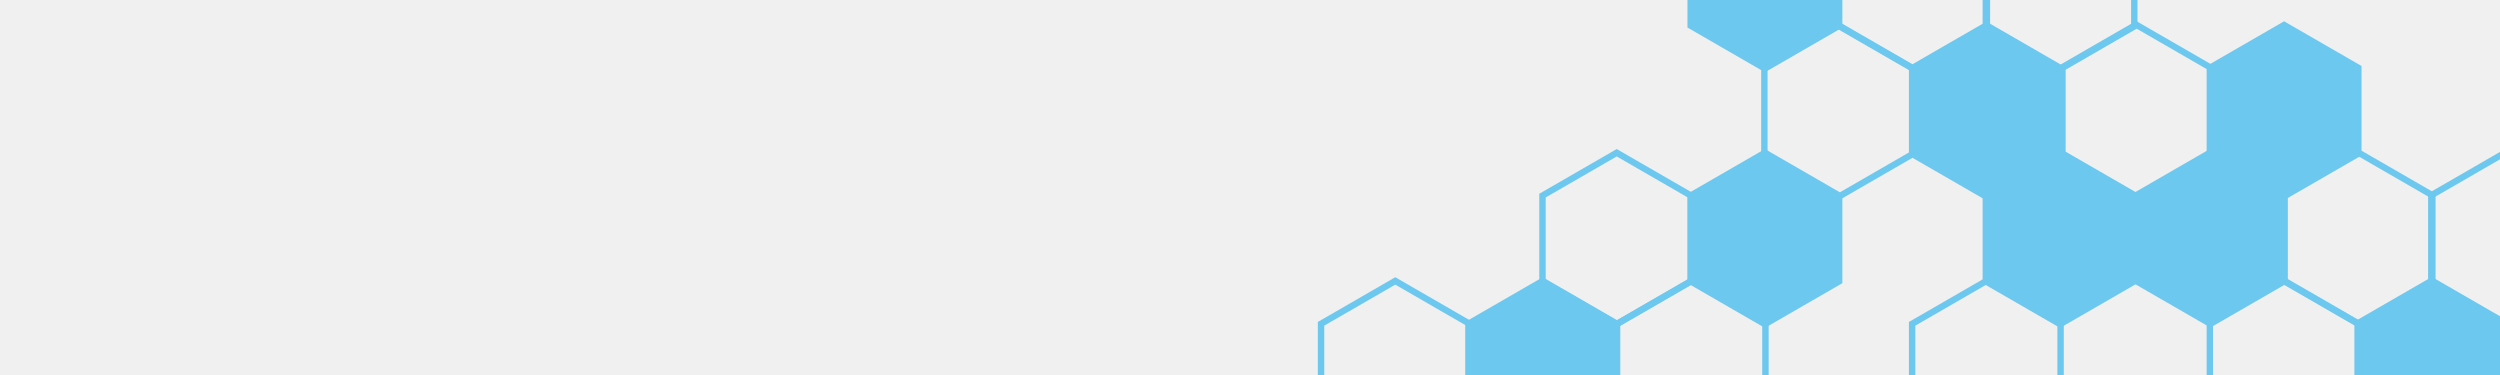
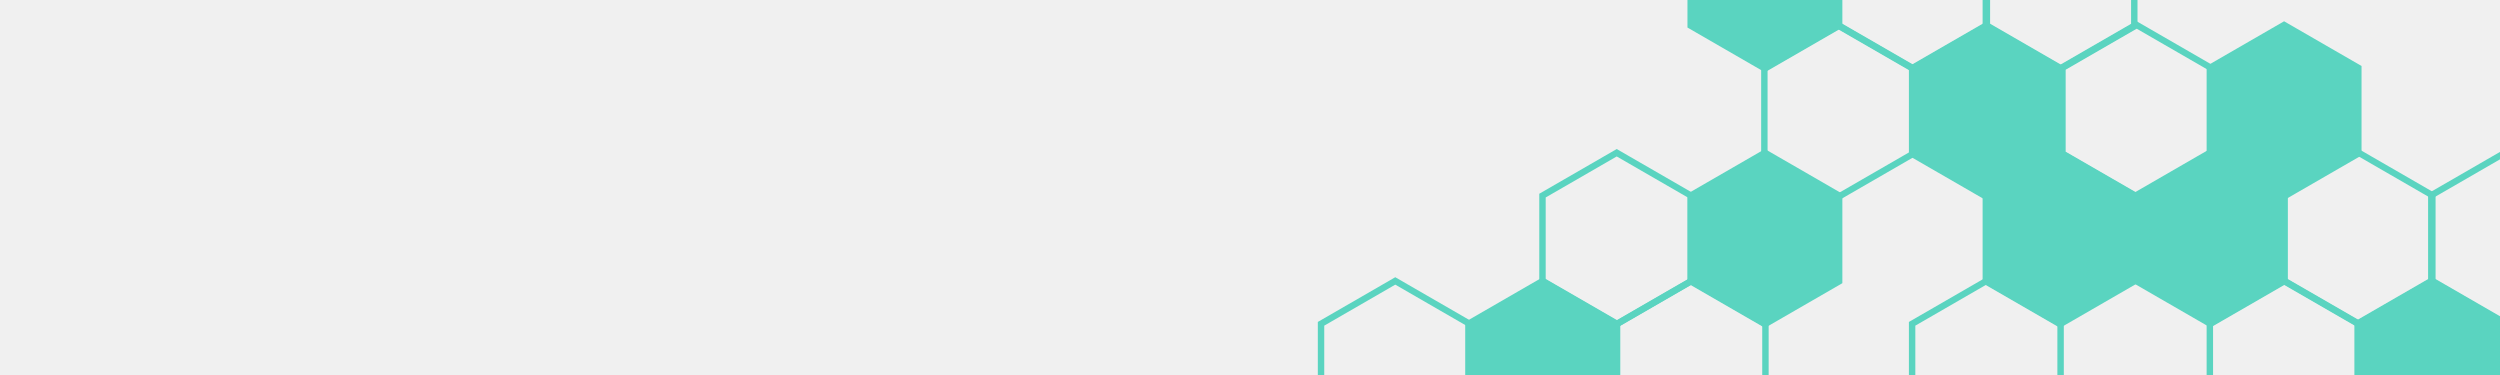
<svg xmlns="http://www.w3.org/2000/svg" width="1880" height="282" viewBox="0 0 1880 282" fill="none">
  <g clip-path="url(#clip0_325_1394)">
    <g clip-path="url(#clip1_325_1394)">
-       <path fill-rule="evenodd" clip-rule="evenodd" d="M1717.63 208.234L1775.88 241.861V309.116L1717.63 342.743L1659.39 309.116V241.861L1717.63 208.234ZM1717.63 213.816L1664.22 244.652V306.325L1717.63 337.161L1771.04 306.325V244.652L1717.63 213.816Z" fill="#6DC8EF" />
-       <path d="M1828.74 211.025L1884.57 243.257V307.72L1828.74 339.952L1772.91 307.72V243.257L1828.74 211.025Z" fill="#6DC8EF" />
-       <path fill-rule="evenodd" clip-rule="evenodd" d="M1828.74 208.234L1886.98 241.861V309.116L1828.74 342.743L1770.5 309.116V241.861L1828.74 208.234ZM1828.74 213.816L1775.33 244.652V306.325L1828.74 337.161L1882.15 306.325V244.652L1828.74 213.816Z" fill="#6DC8EF" />
-       <path d="M1662.21 114.626L1718.04 146.858V211.322L1662.21 243.554L1606.38 211.322V146.858L1662.21 114.626Z" fill="#6DC8EF" />
-       <path fill-rule="evenodd" clip-rule="evenodd" d="M1662.21 111.835L1720.46 145.463V212.717L1662.21 246.345L1603.97 212.717V145.463L1662.21 111.835ZM1662.21 117.418L1608.8 148.254V209.926L1662.21 240.762L1715.62 209.926V148.254L1662.21 117.418Z" fill="#6DC8EF" />
-       <path fill-rule="evenodd" clip-rule="evenodd" d="M1606.79 16L1665.03 49.627V116.882L1606.79 150.51L1548.55 116.882V49.627L1606.79 16ZM1606.79 21.582L1553.38 52.419V114.091L1606.79 144.927L1660.2 114.091V52.419L1606.79 21.582Z" fill="#6DC8EF" />
-       <path d="M1717.63 18.791L1773.46 51.023V115.487L1717.63 147.718L1661.81 115.487V51.023L1717.63 18.791Z" fill="#6DC8EF" />
-       <path fill-rule="evenodd" clip-rule="evenodd" d="M1717.63 16L1775.88 49.627V116.882L1717.63 150.51L1659.39 116.882V49.627L1717.63 16ZM1717.63 21.582L1664.22 52.419V114.091L1717.63 144.927L1771.04 114.091V52.419L1717.63 21.582Z" fill="#6DC8EF" />
-       <path fill-rule="evenodd" clip-rule="evenodd" d="M1884.16 111.835L1942.41 145.463V212.717L1884.16 246.345L1825.92 212.717V145.463L1884.16 111.835ZM1884.16 117.418L1830.75 148.254V209.926L1884.16 240.762L1937.57 209.926V148.254L1884.16 117.418Z" fill="#6DC8EF" />
-       <path fill-rule="evenodd" clip-rule="evenodd" d="M1773.32 111.835L1831.56 145.463V212.717L1773.32 246.345L1715.07 212.717V145.463L1773.32 111.835ZM1773.32 117.418L1719.91 148.254V209.926L1773.32 240.762L1826.73 209.926V148.254L1773.32 117.418Z" fill="#6DC8EF" />
-       <path fill-rule="evenodd" clip-rule="evenodd" d="M1382.63 16.234L1440.88 49.861V117.116L1382.63 150.743L1324.39 117.116V49.861L1382.63 16.234ZM1382.63 21.816L1329.22 52.652V114.325L1382.63 145.161L1436.04 114.325V52.652L1382.63 21.816Z" fill="#6DC8EF" />
-       <path d="M1493.74 19.025L1549.57 51.257V115.72L1493.74 147.952L1437.91 115.72V51.257L1493.74 19.025Z" fill="#6DC8EF" />
-       <path fill-rule="evenodd" clip-rule="evenodd" d="M1493.74 16.234L1551.98 49.861V117.116L1493.74 150.743L1435.5 117.116V49.861L1493.74 16.234ZM1493.74 21.816L1440.33 52.652V114.325L1493.74 145.161L1547.15 114.325V52.652L1493.74 21.816Z" fill="#6DC8EF" />
-       <path fill-rule="evenodd" clip-rule="evenodd" d="M1493.74 208.468L1551.98 242.096V309.351L1493.74 342.978L1435.5 309.351V242.096L1493.74 208.468ZM1493.74 214.051L1440.33 244.887V306.559L1493.74 337.395L1547.15 306.559V244.887L1493.74 214.051Z" fill="#6DC8EF" />
-       <path d="M1160.09 211.26L1215.92 243.491V307.955L1160.09 340.187L1104.26 307.955V243.491L1160.09 211.26Z" fill="#6DC8EF" />
-       <path fill-rule="evenodd" clip-rule="evenodd" d="M1160.09 208.468L1218.33 242.096V309.351L1160.09 342.978L1101.84 309.351V242.096L1160.09 208.468ZM1160.09 214.051L1106.68 244.887V306.559L1160.09 337.395L1213.5 306.559V244.887L1160.09 214.051Z" fill="#6DC8EF" />
-       <path fill-rule="evenodd" clip-rule="evenodd" d="M1215.77 112.07L1274.02 145.697V212.952L1215.77 246.58L1157.53 212.952V145.697L1215.77 112.07ZM1215.77 117.652L1162.36 148.489V210.161L1215.77 240.997L1269.18 210.161V148.489L1215.77 117.652Z" fill="#6DC8EF" />
-       <path d="M1327.21 114.861L1383.04 147.093V211.556L1327.21 243.788L1271.38 211.556V147.093L1327.21 114.861Z" fill="#6DC8EF" />
-       <path fill-rule="evenodd" clip-rule="evenodd" d="M1327.21 112.07L1385.46 145.697V212.952L1327.21 246.579L1268.97 212.952V145.697L1327.21 112.07ZM1327.21 117.652L1273.8 148.488V210.161L1327.21 240.997L1380.62 210.161V148.488L1327.21 117.652Z" fill="#6DC8EF" />
-       <path d="M1327.21 -77.374L1383.04 -45.142V19.322L1327.21 51.554L1271.38 19.322V-45.142L1327.21 -77.374Z" fill="#6DC8EF" />
-       <path fill-rule="evenodd" clip-rule="evenodd" d="M1327.21 -80.165L1385.46 -46.537V20.717L1327.21 54.345L1268.97 20.717V-46.537L1327.21 -80.165ZM1327.21 -74.582L1273.8 -43.746V17.926L1327.21 48.762L1380.62 17.926V-43.746L1327.21 -74.582Z" fill="#6DC8EF" />
-       <path fill-rule="evenodd" clip-rule="evenodd" d="M1549.16 -80.165L1607.41 -46.537V20.717L1549.16 54.345L1490.92 20.717V-46.537L1549.16 -80.165ZM1549.16 -74.582L1495.75 -43.746V17.926L1549.16 48.762L1602.57 17.926V-43.746L1549.16 -74.582Z" fill="#6DC8EF" />
-       <path d="M1549.16 114.861L1604.99 147.093V211.557L1549.16 243.788L1493.33 211.557V147.093L1549.16 114.861Z" fill="#6DC8EF" />
-       <path fill-rule="evenodd" clip-rule="evenodd" d="M1549.16 112.07L1607.41 145.697V212.952L1549.16 246.58L1490.92 212.952V145.697L1549.16 112.07ZM1549.16 117.652L1495.75 148.489V210.161L1549.16 240.997L1602.57 210.161V148.489L1549.16 117.652Z" fill="#6DC8EF" />
-       <path fill-rule="evenodd" clip-rule="evenodd" d="M1438.32 -80.165L1496.56 -46.537V20.717L1438.32 54.345L1380.07 20.717V-46.537L1438.32 -80.165ZM1438.32 -74.582L1384.91 -43.746V17.926L1438.32 48.762L1491.73 17.926V-43.746L1438.32 -74.582Z" fill="#6DC8EF" />
-       <path fill-rule="evenodd" clip-rule="evenodd" d="M1271.79 208.468L1330.03 242.096V309.351L1271.79 342.978L1213.55 309.351V242.096L1271.79 208.468ZM1271.79 214.051L1218.38 244.887V306.559L1271.79 337.395L1325.2 306.559V244.887L1271.79 214.051Z" fill="#6DC8EF" />
-       <path fill-rule="evenodd" clip-rule="evenodd" d="M1049.24 208.468L1107.49 242.096V309.351L1049.24 342.978L991 309.351V242.096L1049.24 208.468ZM1049.24 214.051L995.835 244.887V306.559L1049.24 337.395L1102.65 306.559V244.887L1049.24 214.051Z" fill="#6DC8EF" />
+       <path fill-rule="evenodd" clip-rule="evenodd" d="M1717.63 208.234L1775.88 241.861V309.116L1717.63 342.743L1659.39 309.116V241.861L1717.63 208.234ZM1717.63 213.816L1664.22 244.652V306.325L1717.63 337.161L1771.04 306.325V244.652L1717.63 213.816Z" fill="#5AD4C0" />
+       <path d="M1828.74 211.025L1884.57 243.257V307.72L1828.74 339.952L1772.91 307.72V243.257L1828.74 211.025Z" fill="#5AD4C0" />
+       <path fill-rule="evenodd" clip-rule="evenodd" d="M1828.74 208.234L1886.98 241.861V309.116L1828.74 342.743L1770.5 309.116V241.861L1828.74 208.234ZM1828.74 213.816L1775.33 244.652V306.325L1828.74 337.161L1882.15 306.325V244.652L1828.74 213.816Z" fill="#5AD4C0" />
+       <path d="M1662.21 114.626L1718.04 146.858V211.322L1662.21 243.554L1606.38 211.322V146.858L1662.21 114.626Z" fill="#5AD4C0" />
+       <path fill-rule="evenodd" clip-rule="evenodd" d="M1662.21 111.835L1720.46 145.463V212.717L1662.21 246.345L1603.97 212.717V145.463L1662.21 111.835ZM1662.21 117.418L1608.8 148.254V209.926L1662.21 240.762L1715.62 209.926V148.254L1662.21 117.418Z" fill="#5AD4C0" />
+       <path fill-rule="evenodd" clip-rule="evenodd" d="M1606.79 16L1665.03 49.627V116.882L1606.79 150.51L1548.55 116.882V49.627L1606.79 16ZM1606.79 21.582L1553.38 52.419V114.091L1606.79 144.927L1660.2 114.091V52.419L1606.79 21.582Z" fill="#5AD4C0" />
+       <path d="M1717.63 18.791L1773.46 51.023V115.487L1717.63 147.718L1661.81 115.487V51.023L1717.63 18.791Z" fill="#5AD4C0" />
+       <path fill-rule="evenodd" clip-rule="evenodd" d="M1717.63 16L1775.88 49.627V116.882L1717.63 150.51L1659.39 116.882V49.627L1717.63 16ZM1717.63 21.582L1664.22 52.419V114.091L1717.63 144.927L1771.04 114.091V52.419L1717.63 21.582Z" fill="#5AD4C0" />
+       <path fill-rule="evenodd" clip-rule="evenodd" d="M1884.16 111.835L1942.41 145.463V212.717L1884.16 246.345L1825.92 212.717V145.463L1884.16 111.835ZM1884.16 117.418L1830.75 148.254V209.926L1884.16 240.762L1937.57 209.926V148.254L1884.16 117.418Z" fill="#5AD4C0" />
+       <path fill-rule="evenodd" clip-rule="evenodd" d="M1773.32 111.835L1831.56 145.463V212.717L1773.32 246.345L1715.07 212.717V145.463L1773.32 111.835ZM1773.32 117.418L1719.91 148.254V209.926L1773.32 240.762L1826.73 209.926V148.254L1773.32 117.418Z" fill="#5AD4C0" />
+       <path fill-rule="evenodd" clip-rule="evenodd" d="M1382.63 16.234L1440.88 49.861V117.116L1382.63 150.743L1324.39 117.116V49.861L1382.63 16.234ZM1382.63 21.816L1329.22 52.652V114.325L1382.63 145.161L1436.04 114.325V52.652L1382.63 21.816Z" fill="#5AD4C0" />
+       <path d="M1493.74 19.025L1549.57 51.257V115.72L1493.74 147.952L1437.91 115.72V51.257L1493.74 19.025Z" fill="#5AD4C0" />
+       <path fill-rule="evenodd" clip-rule="evenodd" d="M1493.74 16.234L1551.98 49.861V117.116L1493.74 150.743L1435.5 117.116V49.861L1493.74 16.234ZM1493.74 21.816L1440.33 52.652V114.325L1493.74 145.161L1547.15 114.325V52.652L1493.74 21.816Z" fill="#5AD4C0" />
+       <path fill-rule="evenodd" clip-rule="evenodd" d="M1493.74 208.468L1551.98 242.096V309.351L1493.74 342.978L1435.5 309.351V242.096L1493.74 208.468ZM1493.74 214.051L1440.33 244.887V306.559L1493.74 337.395L1547.15 306.559V244.887L1493.74 214.051Z" fill="#5AD4C0" />
+       <path d="M1160.09 211.26L1215.92 243.491V307.955L1160.09 340.187L1104.26 307.955V243.491L1160.09 211.26Z" fill="#5AD4C0" />
+       <path fill-rule="evenodd" clip-rule="evenodd" d="M1160.09 208.468L1218.33 242.096V309.351L1160.09 342.978L1101.84 309.351V242.096L1160.09 208.468ZM1160.09 214.051L1106.68 244.887V306.559L1160.09 337.395L1213.5 306.559V244.887L1160.09 214.051Z" fill="#5AD4C0" />
+       <path fill-rule="evenodd" clip-rule="evenodd" d="M1215.77 112.07L1274.02 145.697V212.952L1215.77 246.58L1157.53 212.952V145.697L1215.77 112.07ZM1215.77 117.652L1162.36 148.489V210.161L1215.77 240.997L1269.18 210.161V148.489L1215.77 117.652Z" fill="#5AD4C0" />
+       <path d="M1327.21 114.861L1383.04 147.093V211.556L1327.21 243.788L1271.38 211.556V147.093L1327.21 114.861Z" fill="#5AD4C0" />
+       <path fill-rule="evenodd" clip-rule="evenodd" d="M1327.21 112.07L1385.46 145.697V212.952L1327.21 246.579L1268.97 212.952V145.697L1327.21 112.07ZM1327.21 117.652L1273.8 148.488V210.161L1327.21 240.997L1380.62 210.161V148.488L1327.21 117.652Z" fill="#5AD4C0" />
+       <path d="M1327.21 -77.374L1383.04 -45.142V19.322L1327.21 51.554L1271.38 19.322V-45.142L1327.21 -77.374Z" fill="#5AD4C0" />
+       <path fill-rule="evenodd" clip-rule="evenodd" d="M1327.21 -80.165L1385.46 -46.537V20.717L1327.21 54.345L1268.97 20.717V-46.537L1327.21 -80.165ZM1327.21 -74.582L1273.8 -43.746V17.926L1327.21 48.762L1380.62 17.926V-43.746L1327.21 -74.582Z" fill="#5AD4C0" />
+       <path fill-rule="evenodd" clip-rule="evenodd" d="M1549.16 -80.165L1607.41 -46.537V20.717L1549.16 54.345L1490.92 20.717V-46.537L1549.16 -80.165ZM1549.16 -74.582L1495.75 -43.746V17.926L1549.16 48.762L1602.57 17.926V-43.746L1549.16 -74.582Z" fill="#5AD4C0" />
+       <path d="M1549.16 114.861L1604.99 147.093V211.557L1549.16 243.788L1493.33 211.557V147.093L1549.16 114.861Z" fill="#5AD4C0" />
+       <path fill-rule="evenodd" clip-rule="evenodd" d="M1549.16 112.07L1607.41 145.697V212.952L1549.16 246.58L1490.92 212.952V145.697L1549.16 112.07ZM1549.16 117.652L1495.75 148.489V210.161L1549.16 240.997L1602.57 210.161V148.489L1549.16 117.652Z" fill="#5AD4C0" />
+       <path fill-rule="evenodd" clip-rule="evenodd" d="M1438.32 -80.165L1496.56 -46.537V20.717L1438.32 54.345L1380.07 20.717V-46.537L1438.32 -80.165ZM1438.32 -74.582L1384.91 -43.746V17.926L1438.32 48.762L1491.73 17.926V-43.746L1438.32 -74.582Z" fill="#5AD4C0" />
+       <path fill-rule="evenodd" clip-rule="evenodd" d="M1271.79 208.468L1330.03 242.096V309.351L1271.79 342.978L1213.55 309.351V242.096L1271.79 208.468ZM1271.79 214.051L1218.38 244.887V306.559L1271.79 337.395L1325.2 306.559V244.887L1271.79 214.051Z" fill="#5AD4C0" />
+       <path fill-rule="evenodd" clip-rule="evenodd" d="M1049.24 208.468L1107.49 242.096V309.351L1049.24 342.978L991 309.351V242.096L1049.24 208.468ZM1049.24 214.051L995.835 244.887V306.559L1049.24 337.395L1102.65 306.559V244.887L1049.24 214.051Z" fill="#5AD4C0" />
    </g>
  </g>
  <defs>
    <clipPath id="clip0_325_1394">
      <rect width="1880" height="282" fill="white" />
    </clipPath>
    <clipPath id="clip1_325_1394">
      <rect width="1880" height="282" fill="white" />
    </clipPath>
  </defs>
</svg>
